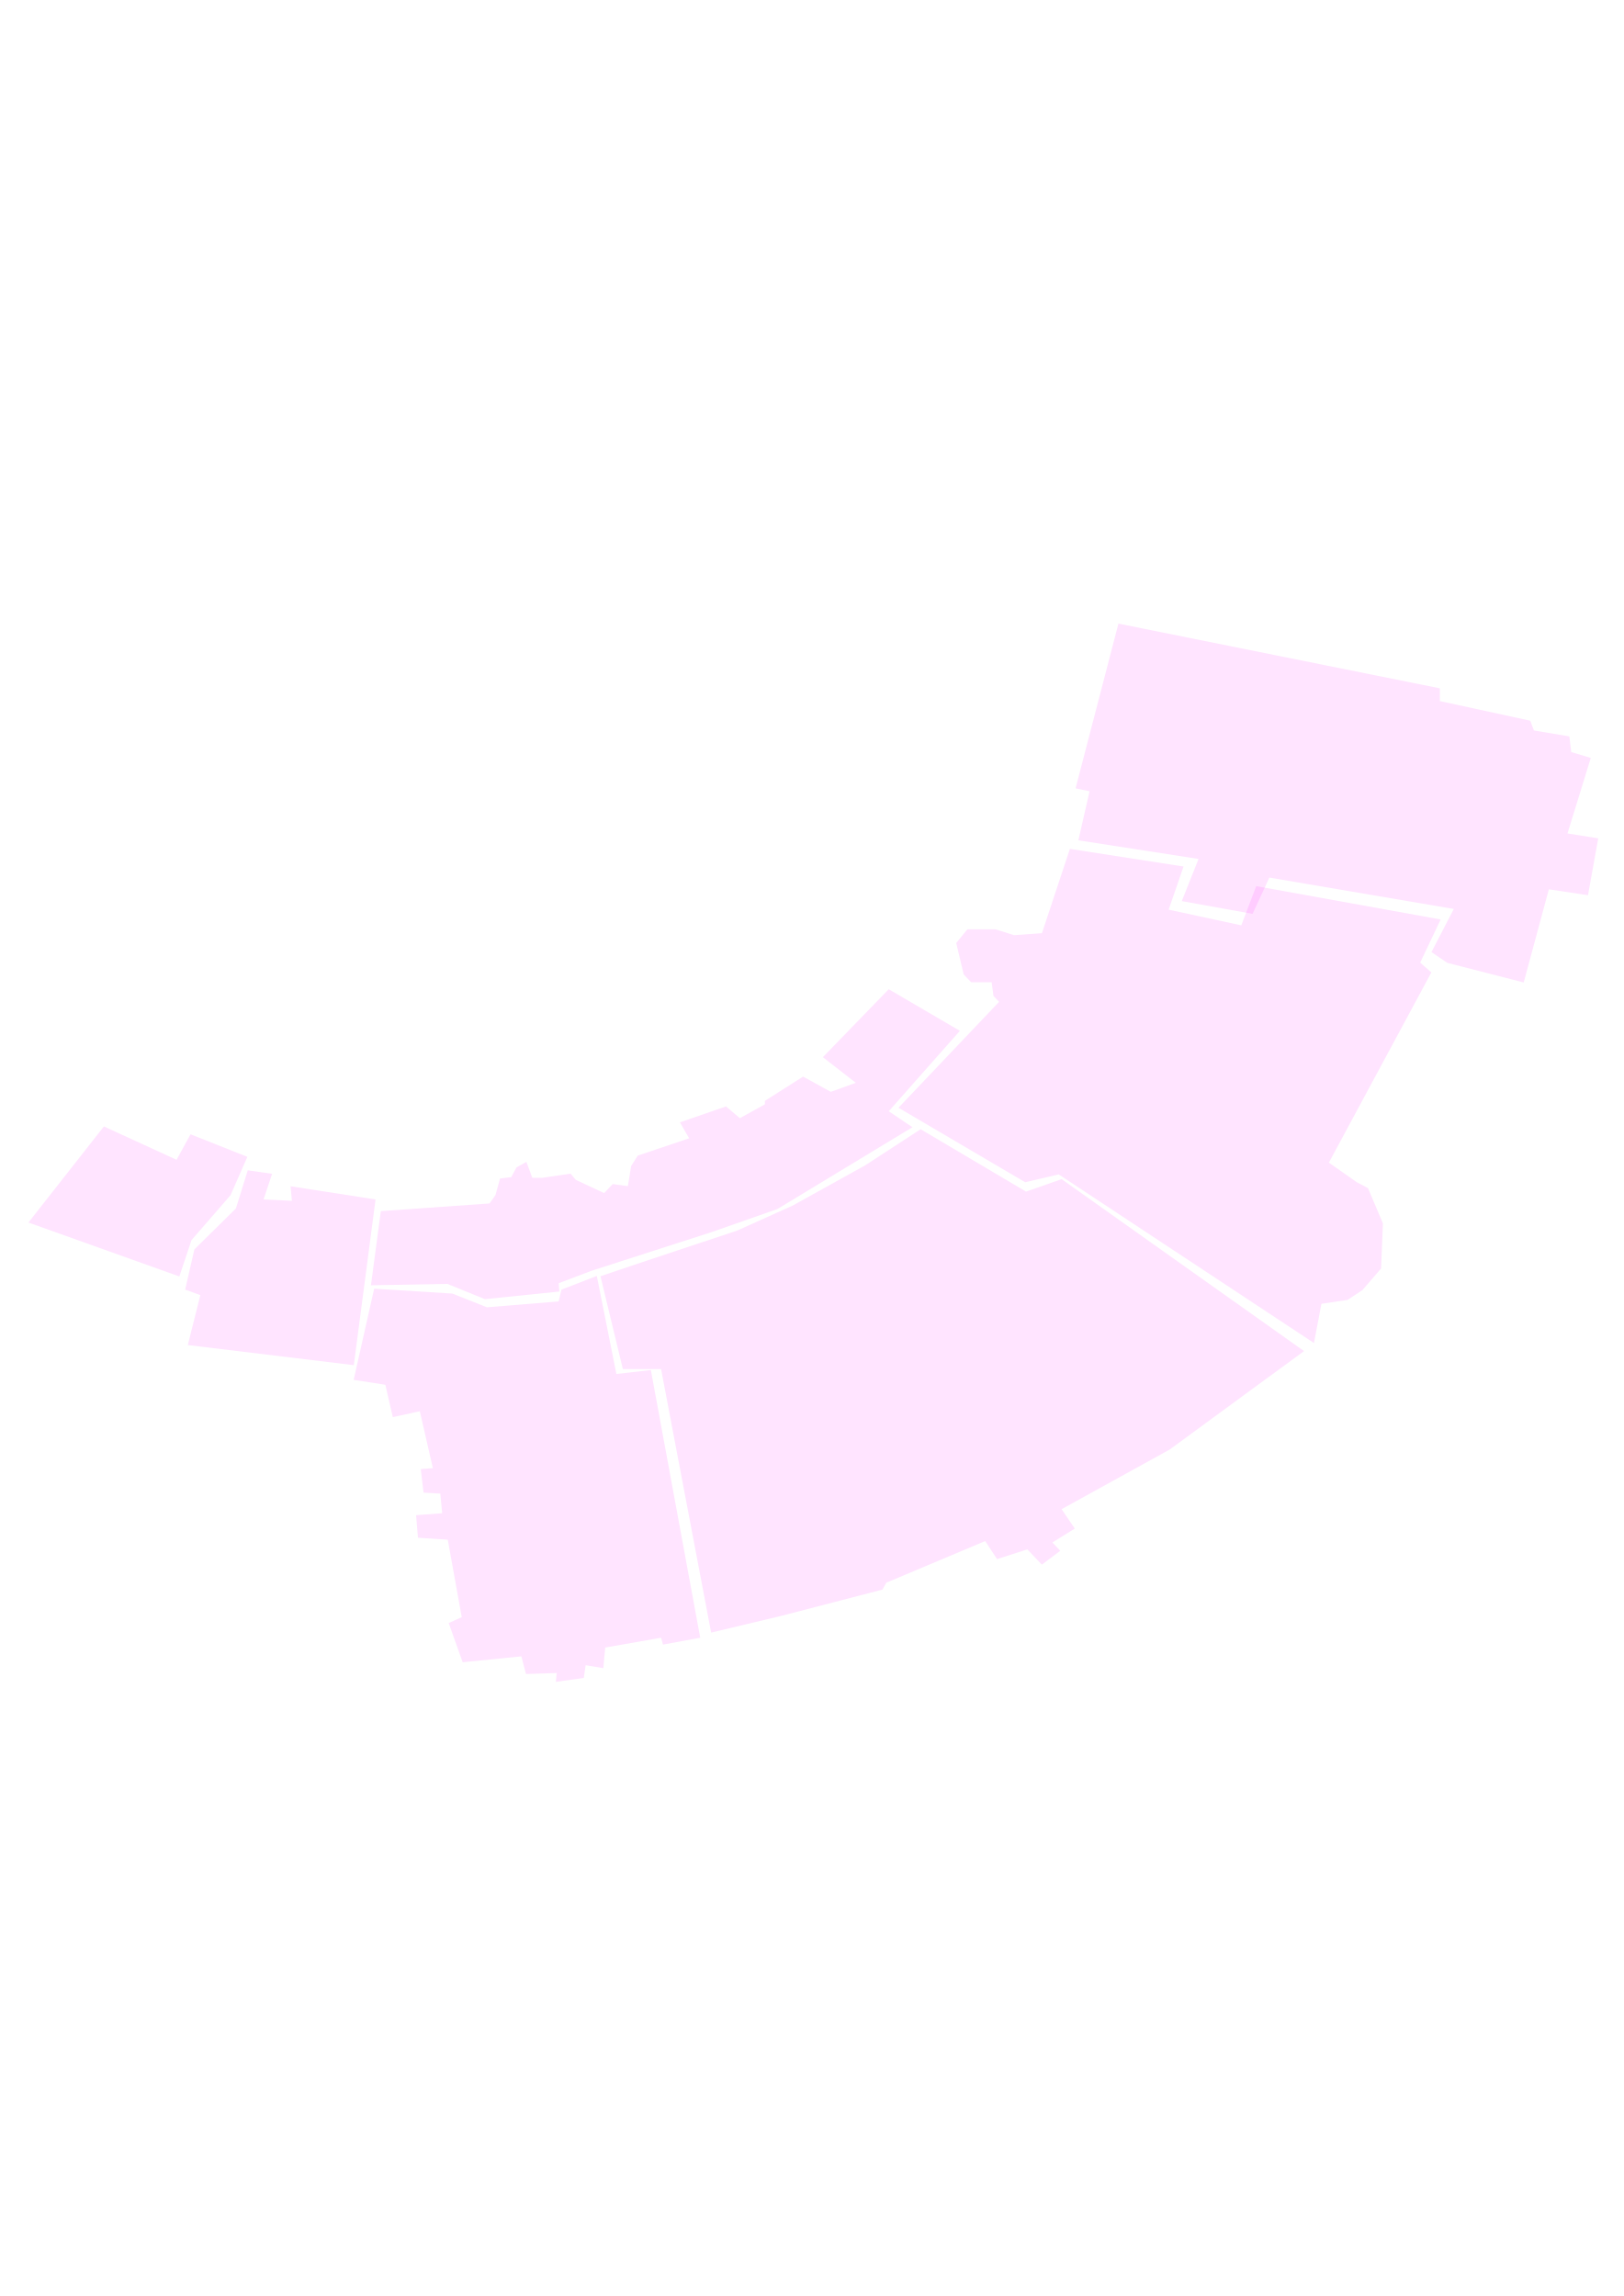
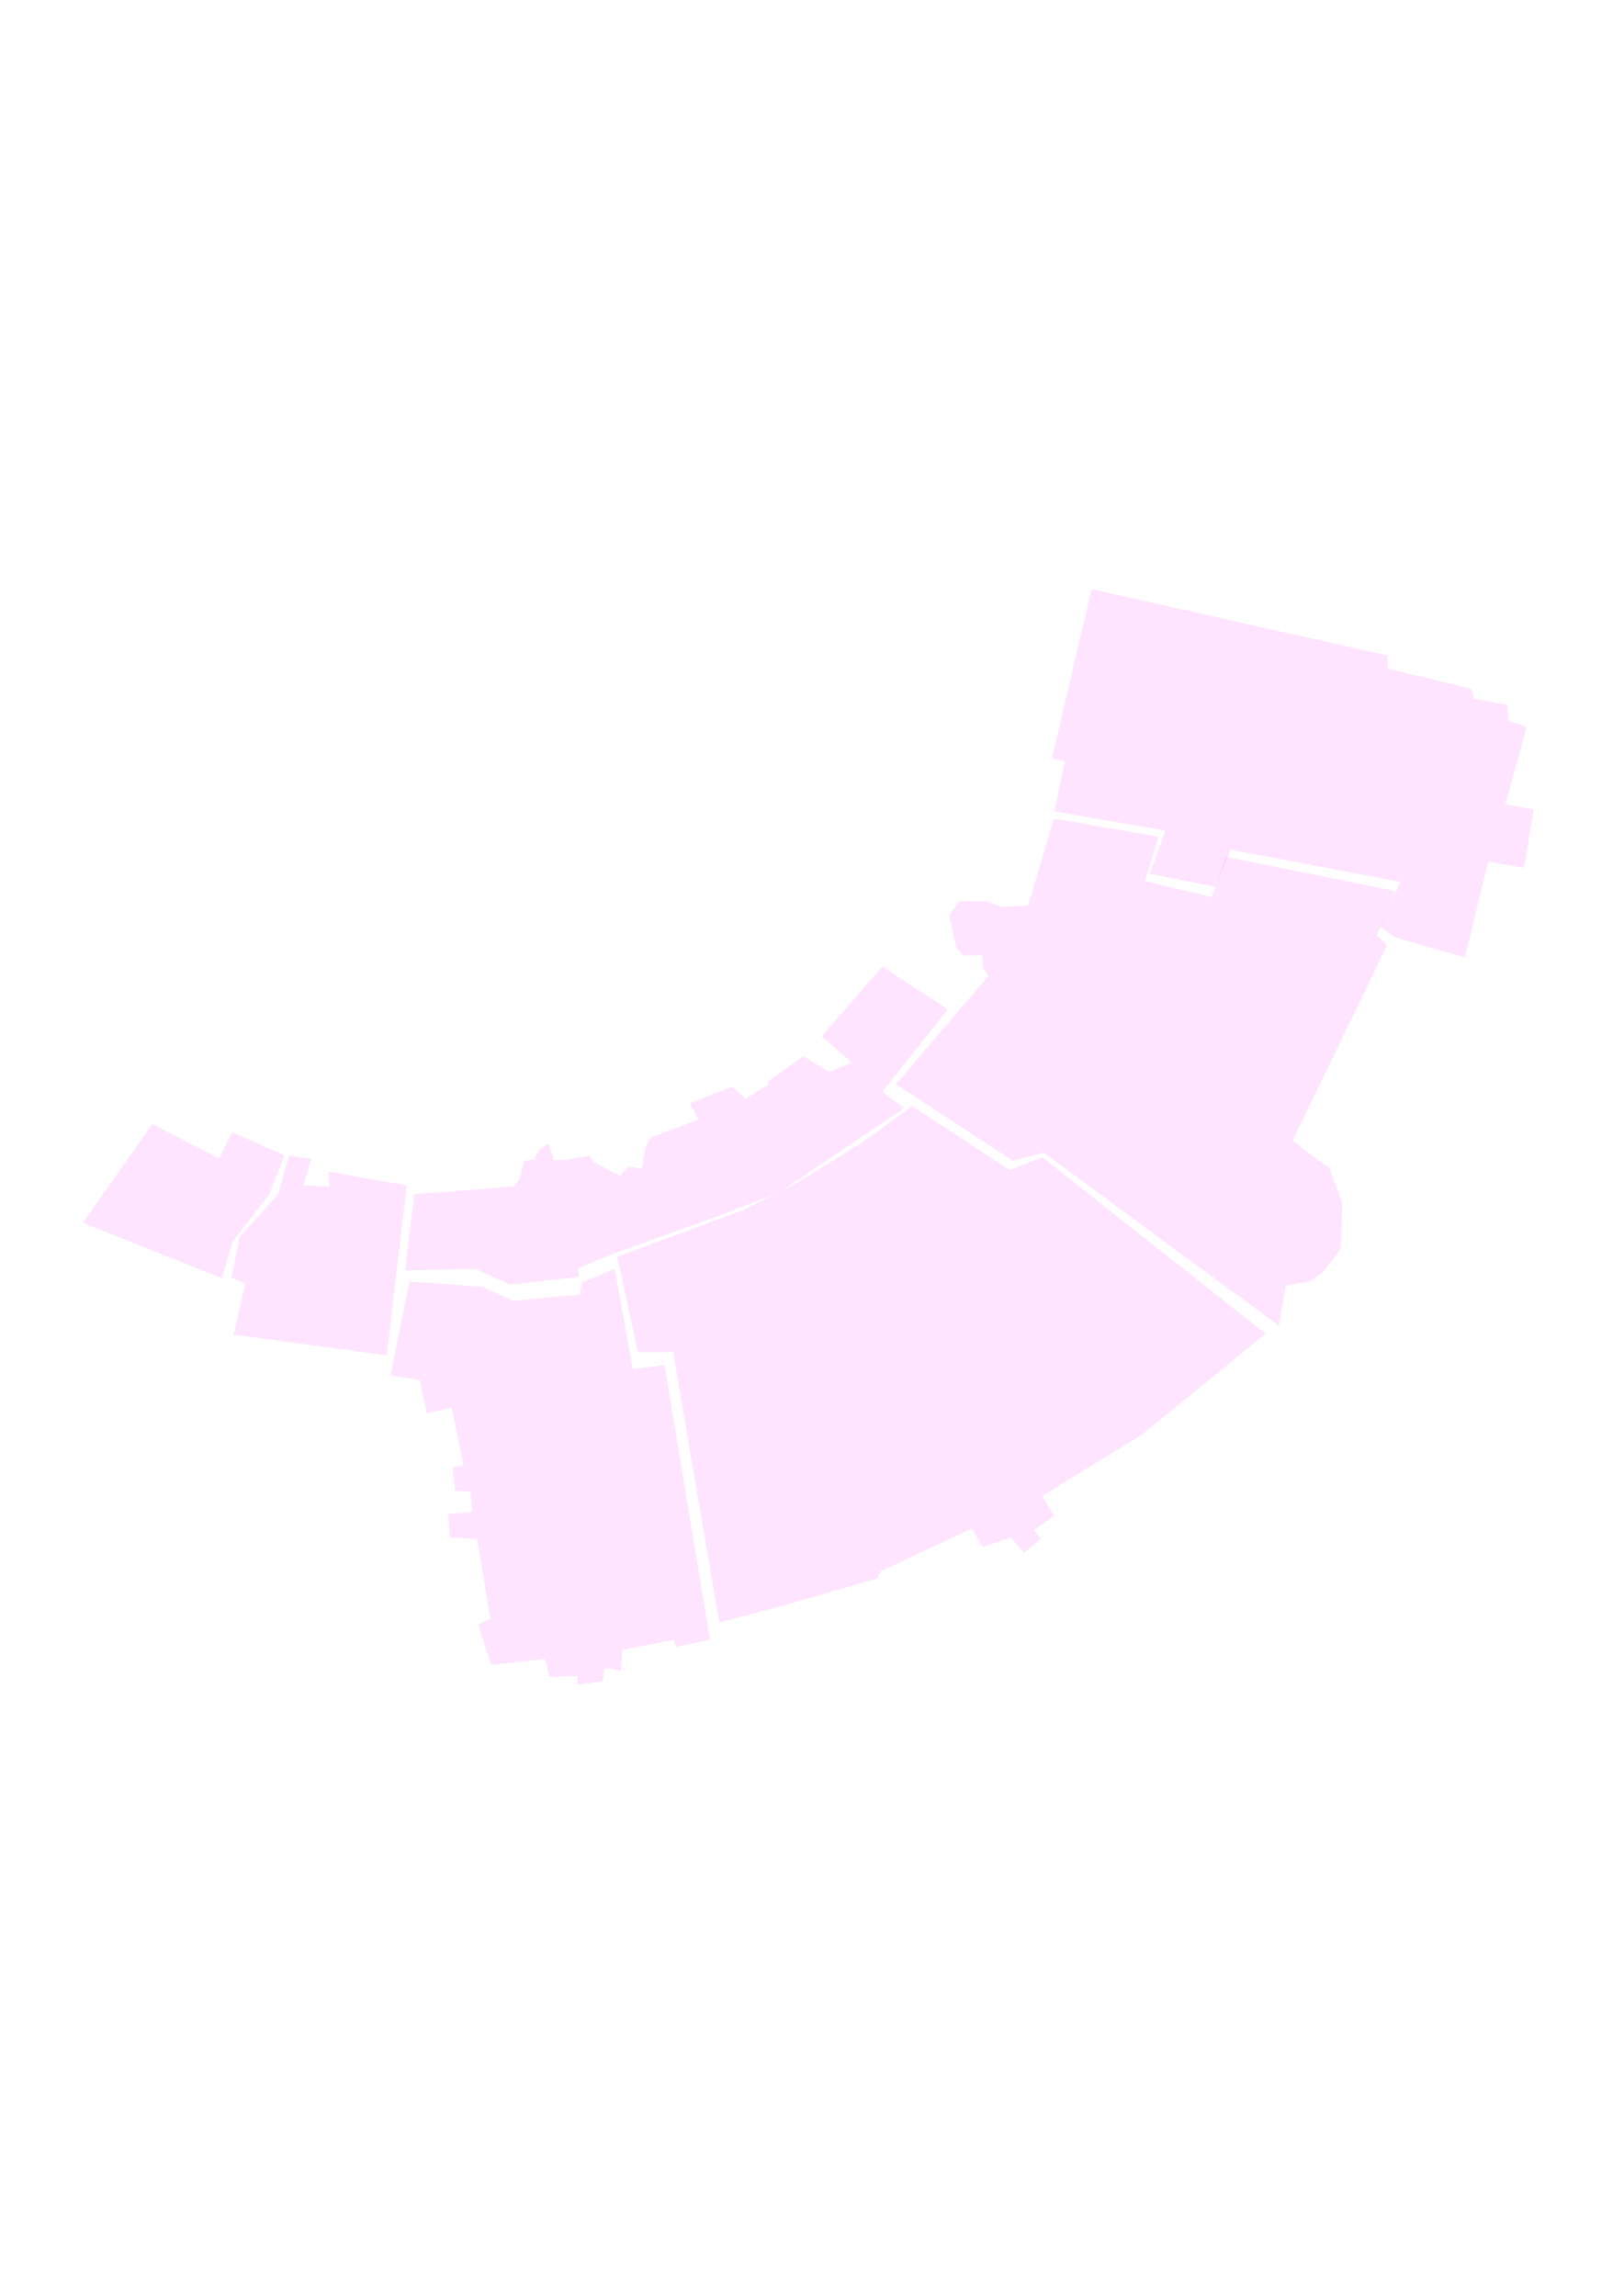
<svg xmlns="http://www.w3.org/2000/svg" width="210mm" height="297mm" viewBox="0 0 210 297" version="1.1" id="svg1">
  <defs id="defs1" />
-   <path style="opacity:0.106;fill:#ff00ff;stroke-width:0.404" d="m 48.572,155.156 -2.812,21.435 -21.47,-2.601 1.619,-6.457 -1.96,-0.718 1.193,-5.202 5.368,-5.292 1.534,-4.933 3.152,0.448 -1.108,3.318 3.664,0.179 -0.17,-1.883 z" id="LR-Z5">
-     </path>
-   <path style="opacity:0.106;fill:#ff00ff;stroke-width:0.404" d="m 59.838,215.021 7.591,-0.761 0.602,2.283 3.976,-0.127 -0.12,1.142 3.615,-0.507 0.241,-1.649 2.289,0.381 0.241,-2.664 7.229,-1.268 0.241,0.888 4.82,-0.888 -6.386,-34.626 -4.458,0.507 -2.53,-12.684 -4.579,1.776 -0.361,1.522 -9.278,0.761 -4.458,-1.776 -10.121,-0.634 -2.651,11.796 4.097,0.634 0.964,4.186 3.494,-0.761 1.687,7.356 -1.566,0.127 0.361,3.044 2.169,0.127 0.241,2.537 -3.374,0.254 0.241,2.917 3.856,0.254 1.807,10.02 -1.687,0.761 z" id="LR-Z4">
-     </path>
-   <path style="opacity:0.106;fill:#ff00ff;stroke-width:0.404" d="m 91.975,211.184 9.031,-2.152 13.121,-3.408 0.511,-0.897 12.78,-5.381 1.534,2.332 3.919,-1.256 1.874,1.973 2.386,-1.794 -1.022,-1.076 2.897,-1.794 -1.704,-2.511 13.973,-7.713 17.381,-12.736 -31.354,-22.242 -4.601,1.614 -13.632,-8.072 -7.157,4.664 -9.372,5.202 -7.157,3.229 -13.462,4.484 -4.26,1.435 2.897,12.018 h 4.942 z" id="LR-Z3">
-     </path>
-   <path style="opacity:0.106;fill:#ff00ff;stroke-width:0.404" d="m 116.202,143.293 9.157,-9.64 3.856,-4.059 -0.723,-0.761 -0.241,-1.776 h -1.205 -1.446 l -0.964,-1.015 -0.964,-4.059 1.446,-1.776 h 3.615 l 2.41,0.761 3.615,-0.254 3.615,-10.908 14.7,2.283 -1.928,5.581 9.398,2.029 1.928,-5.073 23.857,4.312 -2.651,5.581 1.446,1.268 -13.254,24.606 3.615,2.537 1.446,0.761 1.928,4.566 -0.241,5.834 -2.41,2.79 -1.928,1.268 -3.374,0.507 -0.964,5.073 -33.015,-21.816 -4.338,1.015 z" id="LR-Z2">
-     </path>
-   <path style="opacity:0.106;fill:#ff00ff;stroke-width:0.404" d="m 187.187,124.551 9.88,2.537 3.253,-12.049 5.061,0.761 1.325,-7.356 -3.976,-0.634 3.012,-9.766 -2.53,-0.761 -0.241,-2.029 -4.579,-0.761 -0.482,-1.268 -11.688,-2.537 v -1.649 l -41.57,-8.371 -5.543,21.308 1.807,0.381 -1.446,6.342 15.543,2.41 -2.169,5.454 9.157,1.649 2.169,-4.693 23.857,4.059 -2.892,5.581 z" id="LR-Z1">
-     </path>
-   <path style="opacity:0.106;fill:#ff00ff;stroke-width:0.404" d="m 49.254,156.663 -1.278,9.596 9.883,-0.179 4.856,1.973 9.628,-0.987 -0.085,-1.076 4.26,-1.614 15.592,-5.022 8.435,-2.96 17.466,-10.583 -3.067,-2.063 9.202,-10.404 -9.202,-5.381 -8.52,8.789 4.26,3.318 -3.238,1.166 -3.578,-1.973 -4.942,3.139 v 0.448 l -3.238,1.794 -1.789,-1.525 -5.964,2.063 1.193,2.063 -6.646,2.242 -0.852,1.345 -0.426,2.601 -1.96,-0.269 -1.108,1.166 -3.664,-1.704 -0.682,-0.807 -3.664,0.538 h -1.278 l -0.767,-2.063 -1.278,0.717 -0.682,1.256 -1.448,0.179 -0.596,2.152 -0.767,1.076 z" id="LR-Z6">
-     </path>
-   <path style="opacity:0.106;fill:#ff00ff;stroke-width:0.404" d="m 13.437,145.712 -9.76,12.43 19.52,6.976 1.566,-4.693 5.061,-5.834 2.169,-4.947 -7.35,-2.917 -1.807,3.298 z" id="LR-Z7">
-     </path>
+   <g id="layer1">
+     <path style="opacity:0.106;fill:#ff00ff;stroke-width:0.393" d="m 19.702,145.426 -8.993,12.754 17.987,7.158 1.443,-4.815 4.663,-5.986 1.999,-5.075 -6.773,-2.993 -1.665,3.384 z" id="LR-Z7">
+       </path>
+     <path style="opacity:0.106;fill:#ff00ff;stroke-width:0.393" d="m 52.607,153.326 -2.591,21.993 -19.785,-2.669 1.492,-6.626 -1.806,-0.736 1.099,-5.337 4.946,-5.429 1.413,-5.061 2.905,0.46 -1.021,3.405 3.376,0.184 -0.157,-1.932 z" id="LR-Z5">
+       </path>
+     <path style="opacity:0.106;fill:#ff00ff;stroke-width:0.393" d="m 63.517,215.369 6.995,-0.781 0.555,2.342 3.664,-0.13 -0.111,1.171 3.331,-0.521 0.222,-1.692 2.11,0.39 0.222,-2.733 6.662,-1.301 0.222,0.911 4.441,-0.911 -5.885,-35.528 -4.108,0.521 -2.332,-13.014 -4.219,1.822 -0.333,1.562 -8.549,0.781 -4.108,-1.822 -9.327,-0.651 -2.443,12.103 3.775,0.651 0.888,4.295 3.22,-0.781 1.554,7.548 -1.443,0.13 0.333,3.123 1.999,0.13 0.222,2.603 -3.109,0.26 0.222,2.993 3.553,0.26 1.665,10.281 -1.554,0.781 z" id="LR-Z4">
+       </path>
+     <path style="opacity:0.106;fill:#ff00ff;stroke-width:0.393" d="m 93.028,209.881 8.322,-2.208 12.091,-3.497 0.471,-0.92 11.777,-5.521 1.413,2.393 3.611,-1.288 1.727,2.024 2.198,-1.84 -0.942,-1.104 2.669,-1.84 -1.57,-2.577 12.876,-7.914 16.016,-13.067 -28.892,-22.821 -4.24,1.656 -12.562,-8.282 -6.595,4.785 -8.636,5.337 -6.595,3.313 -12.405,4.601 -3.926,1.472 2.669,12.331 h 4.554 z" id="LR-Z3">
+       </path>
+     <path style="opacity:0.106;fill:#ff00ff;stroke-width:0.393" d="m 115.882,140.251 8.438,-9.89 3.553,-4.164 -0.666,-0.781 -0.222,-1.822 h -1.11 -1.332 l -0.888,-1.041 -0.888,-4.164 1.332,-1.822 h 3.331 l 2.221,0.781 3.331,-0.26 3.331,-11.192 13.546,2.342 -1.776,5.726 8.66,2.082 1.776,-5.205 21.984,4.425 -2.443,5.726 1.332,1.301 -12.213,25.247 3.331,2.603 1.332,0.781 1.776,4.685 -0.222,5.986 -2.221,2.863 -1.776,1.301 -3.109,0.521 -0.888,5.206 -30.422,-22.384 -3.997,1.041 z" id="LR-Z2">
+       </path>
+     <path style="opacity:0.106;fill:#ff00ff;stroke-width:0.393" d="m 180.365,121.233 9.104,2.603 2.998,-12.363 4.663,0.781 1.221,-7.548 -3.664,-0.651 2.776,-10.021 -2.332,-0.781 -0.222,-2.082 -4.219,-0.781 -0.444,-1.301 -10.77,-2.603 v -1.692 l -38.306,-8.589 -5.107,21.863 1.665,0.39 -1.332,6.507 14.323,2.473 -1.999,5.596 8.438,1.692 1.999,-4.815 21.984,4.164 -2.665,5.726 z" id="LR-Z1">
+       </path>
+     <path style="opacity:0.106;fill:#ff00ff;stroke-width:0.393" d="m 53.578,154.484 -1.178,9.846 9.107,-0.184 4.475,2.024 8.872,-1.012 -0.078,-1.104 3.926,-1.656 14.367,-5.153 7.773,-3.037 16.095,-10.859 -2.826,-2.116 8.479,-10.674 -8.479,-5.521 -7.851,9.018 3.925,3.405 -2.983,1.196 -3.297,-2.024 -4.554,3.221 v 0.46 l -2.983,1.84 -1.649,-1.564 -5.496,2.116 1.099,2.116 -6.124,2.301 -0.785,1.38 -0.393,2.669 -1.806,-0.276 -1.021,1.196 -3.376,-1.748 -0.628,-0.828 -3.376,0.552 h -1.178 l -0.707,-2.116 -1.178,0.736 -0.628,1.288 -1.335,0.184 -0.55,2.209 -0.707,1.104 z" id="LR-Z6">
+       </path>
+   </g>
</svg>
